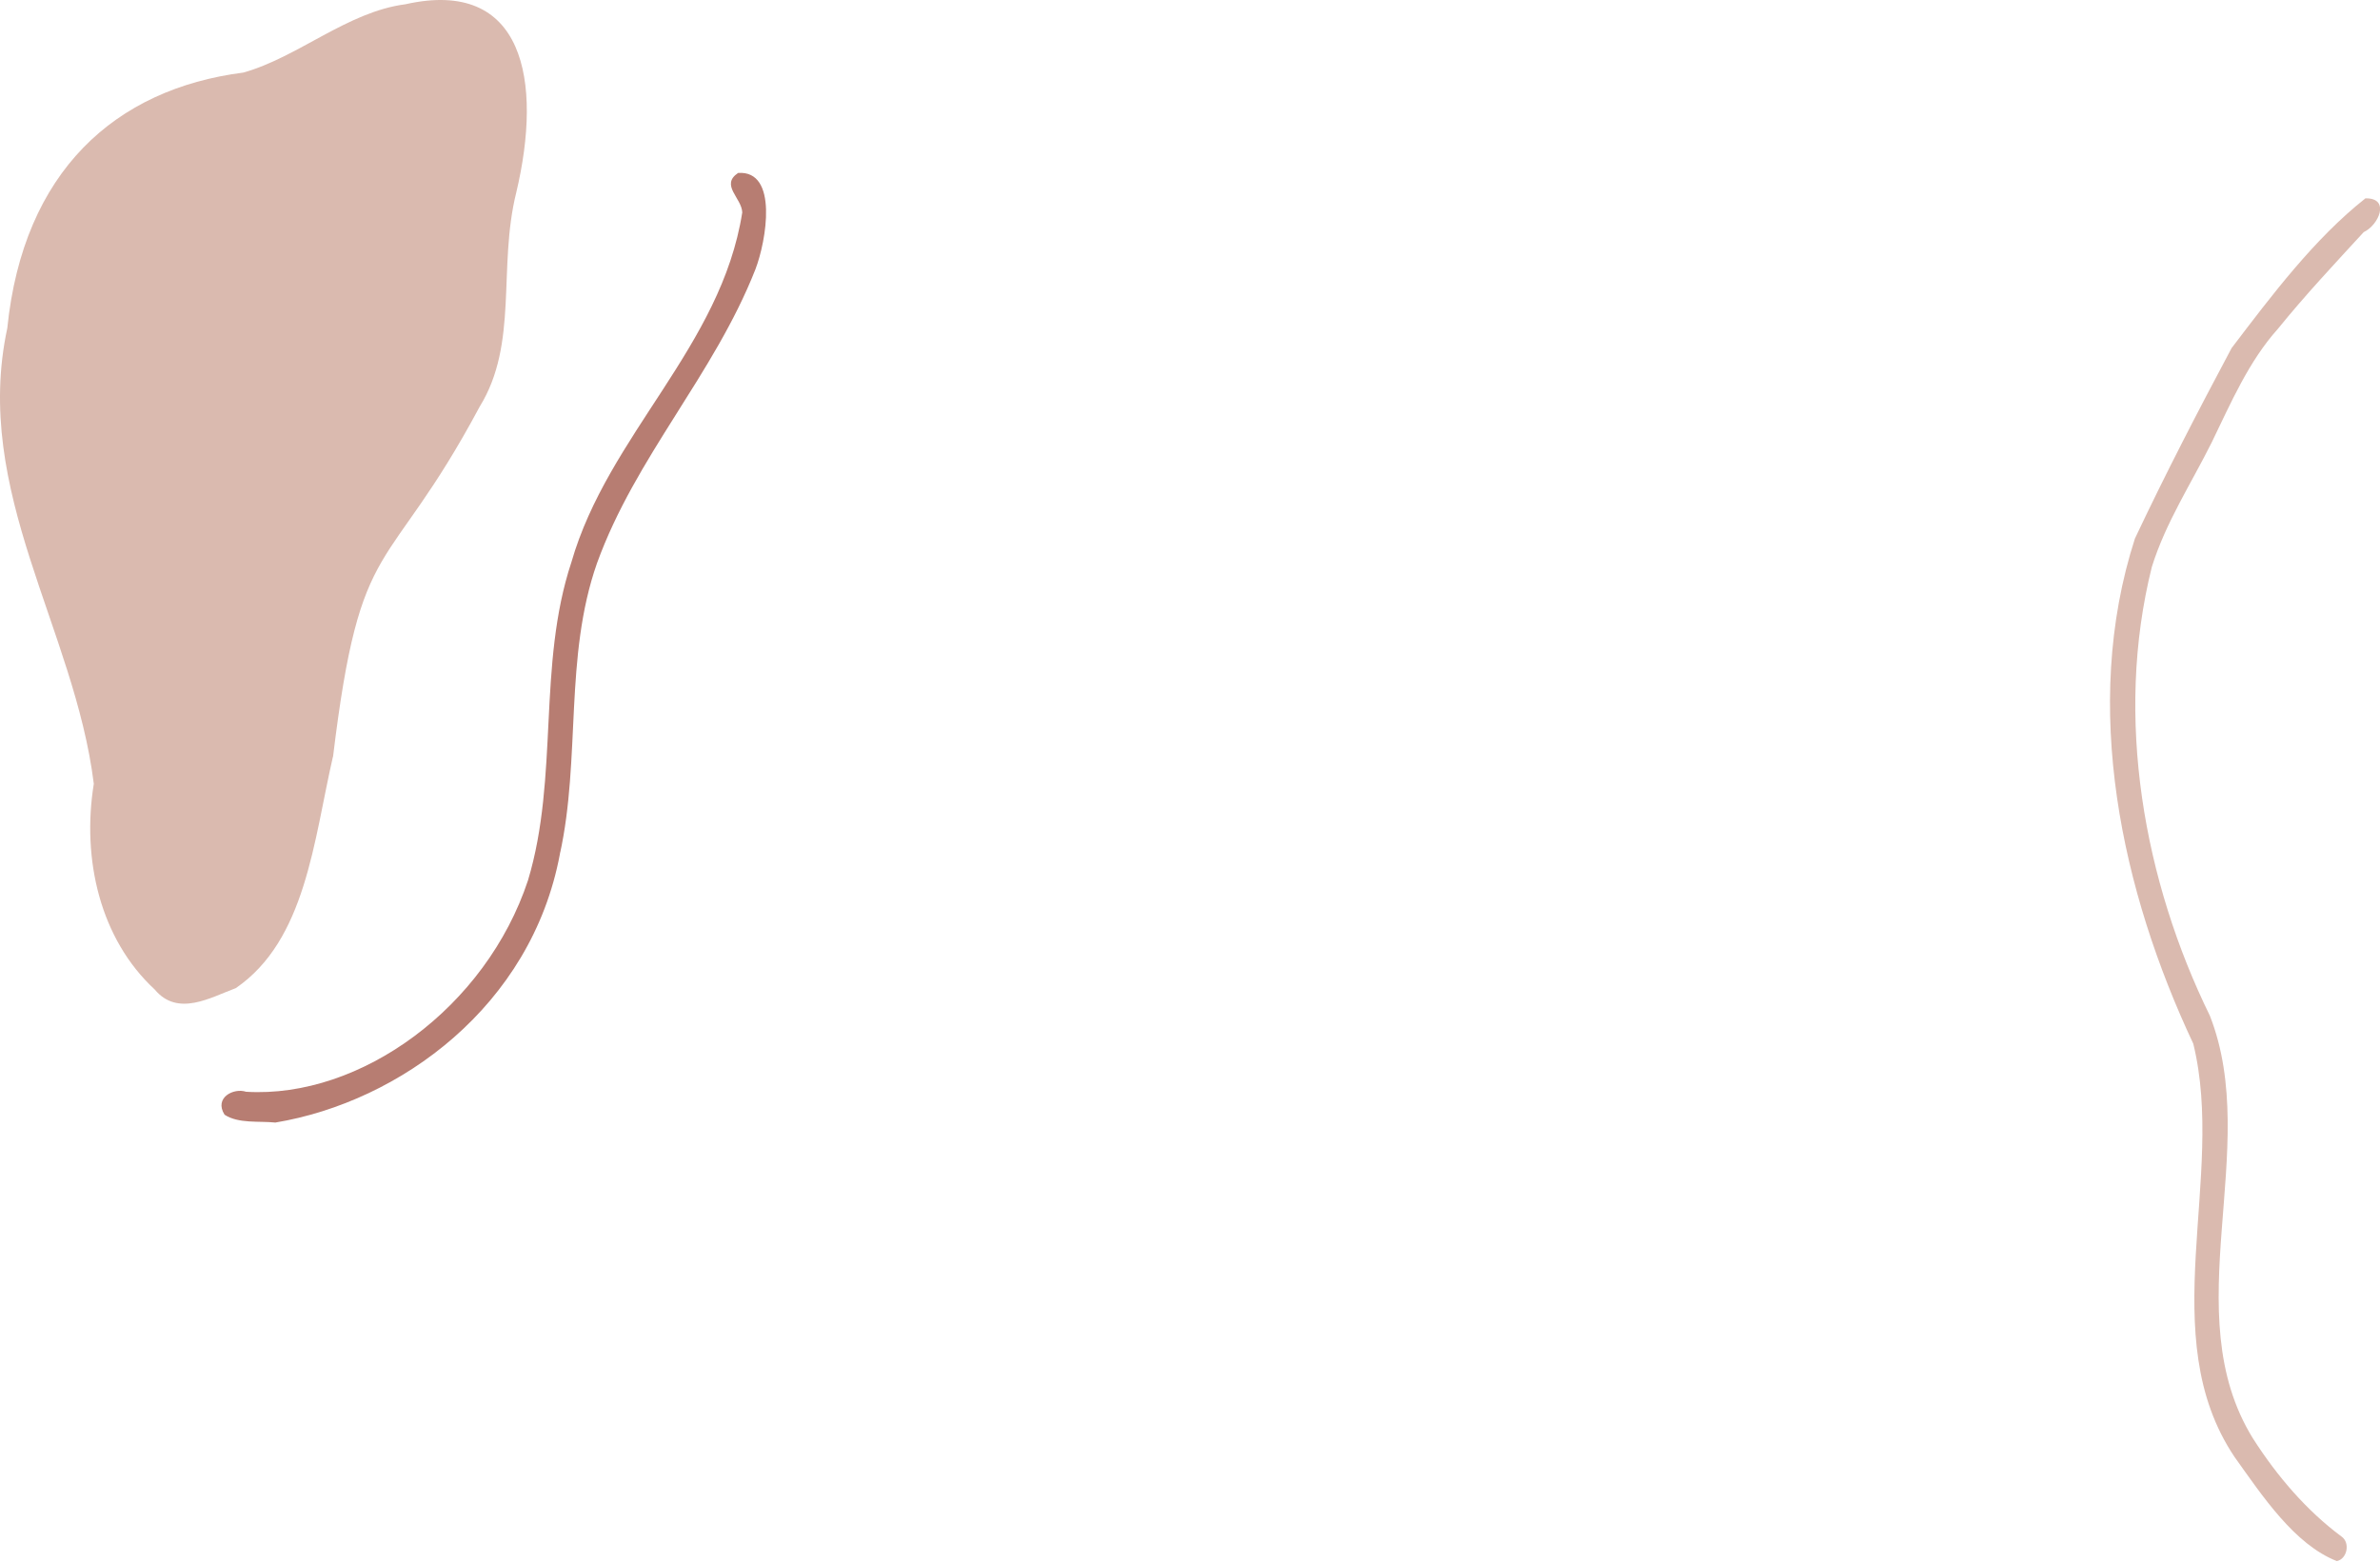
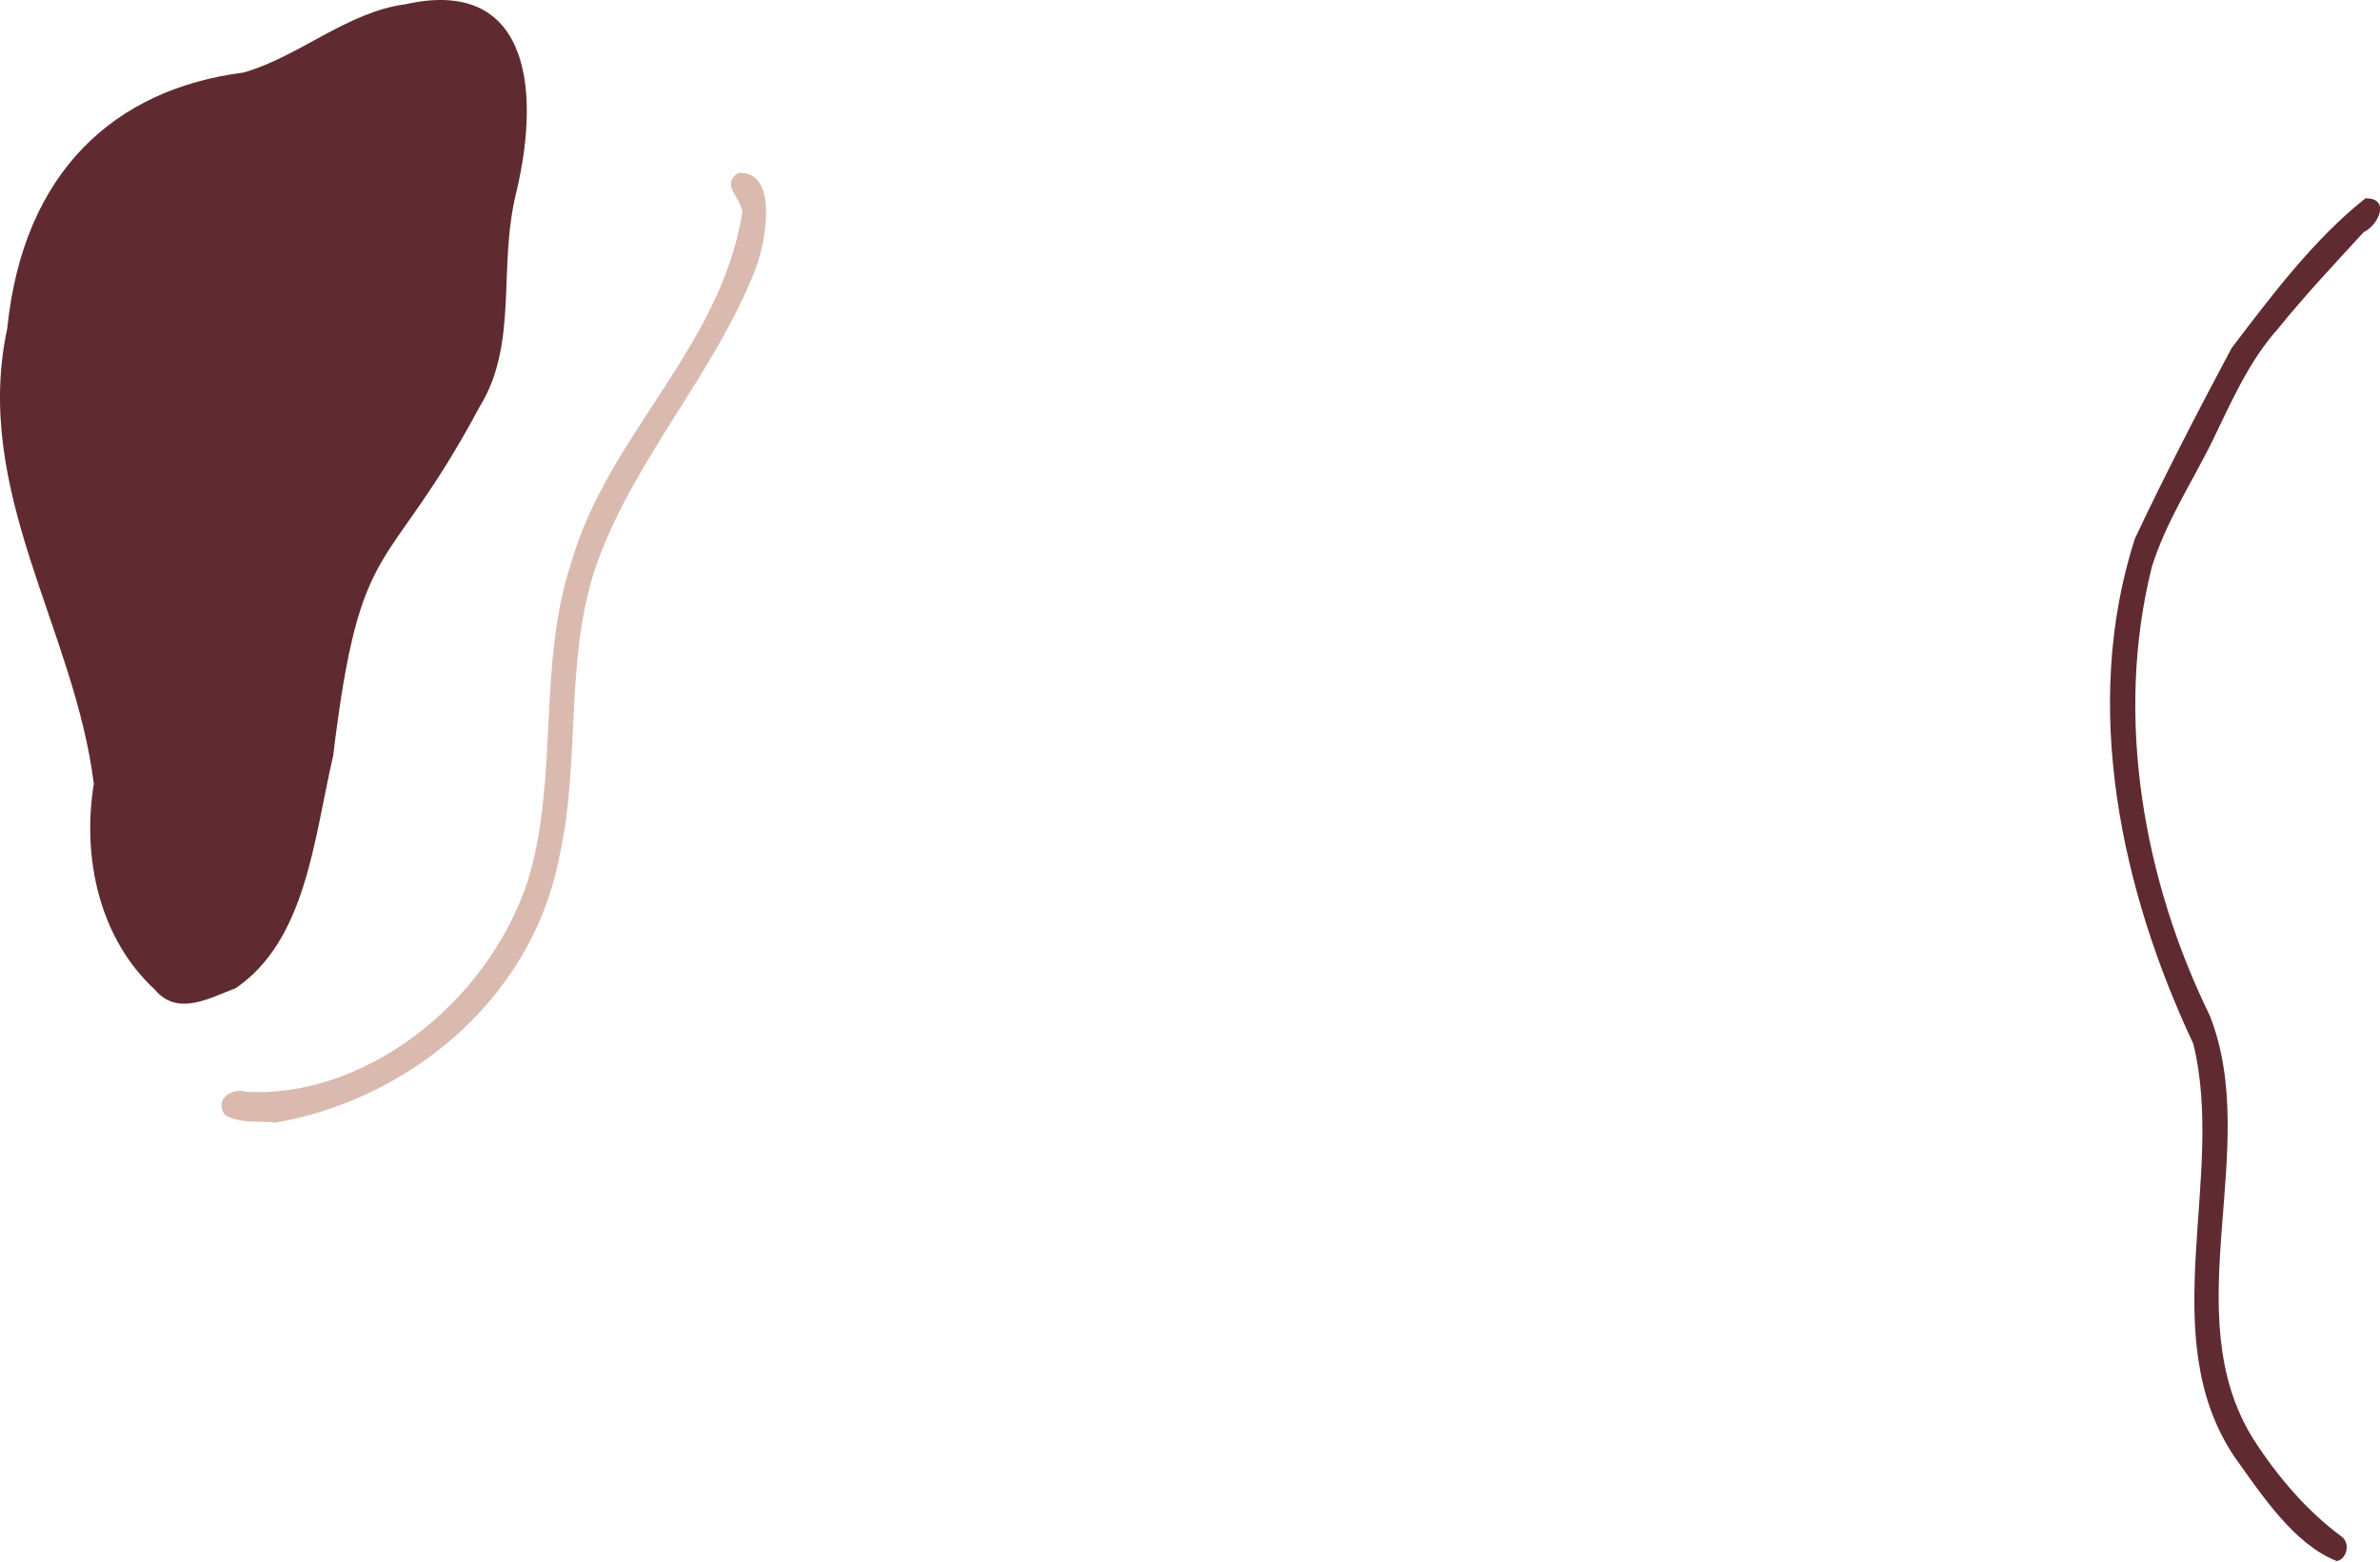
<svg xmlns="http://www.w3.org/2000/svg" id="thrdeco" viewBox="0 0 571.13 374.68">
  <defs>
-     <style>.cls-1{fill:#dabaaf;}.cls-2{fill:#b77d72;}</style>
+     <style>.cls-1{fill:#5f2b30;}.cls-2{fill:#dabaaf;}</style>
  </defs>
  <path class="cls-1" d="M28.66-91.4C14.71-89.6,2.89-78.67-10.26-75-41-71.06-63.06-51.29-66.89-13.66-75.33,25.65-50.74,58.48-46.13,95.7c-2.92,18.11,1.5,37.24,14.63,49.38,5.52,6.63,13.41,1.89,19.44-.34C4.76,133.2,6.61,109.41,11.27,89.12l0,.16C17.89,34.47,24,47.16,46.46,5.2,55.85-10,50.78-28.22,55.24-46.18,61.62-73,57.14-97.81,28.66-91.4Z" transform="translate(68.64 92.42)" />
  <path class="cls-2" d="M108.48-50.91c-4.34,2.91.87,6,1,9.47-5.05,32.22-32.18,53.34-41,83.95C60.27,67.28,65.54,94,58.07,118.85,48,149.3,17.94,171.27-9.58,169.61c-3-1-7.75,1.43-5.17,5.51,3.34,2.19,8.29,1.47,12.19,1.88,30-5,61.45-28,68.27-64.4,5.07-23,1-47.33,8.92-69.87,9.27-25.58,28-45.11,38-70.49,2.64-6.86,5.56-23.86-4.16-23.15ZM65.71,112.6l0,.21,0-.25v0Zm0,0c0-.21.08-.42.13-.63l-.13.63Z" transform="translate(68.64 92.42)" />
  <path class="cls-1" d="M499-44.82c-12.2,9.63-22.41,23.17-32.12,35.94-8,15-15.9,30.24-23.2,45.71-13.06,40.45-3.08,84.91,14,121.24,7.9,32.13-9.61,70.12,9.9,99.18,6.7,9.37,14.36,21,24.55,25,2.49-.51,3.28-4.43,1.1-5.91-8.32-6.18-15.38-14.39-21.2-23.48-18.79-30.25,2.19-69.5-10.37-101.51-15.74-32.11-23-71.43-13.92-107.71,3.35-10.72,9.45-20,14.37-29.89C466.75,4.18,471-5.71,478-13.51c6.54-8.08,13.61-15.61,20.58-23.2,3.63-1.68,6.44-8.18.47-8.11Z" transform="translate(68.64 92.42)" />
</svg>
